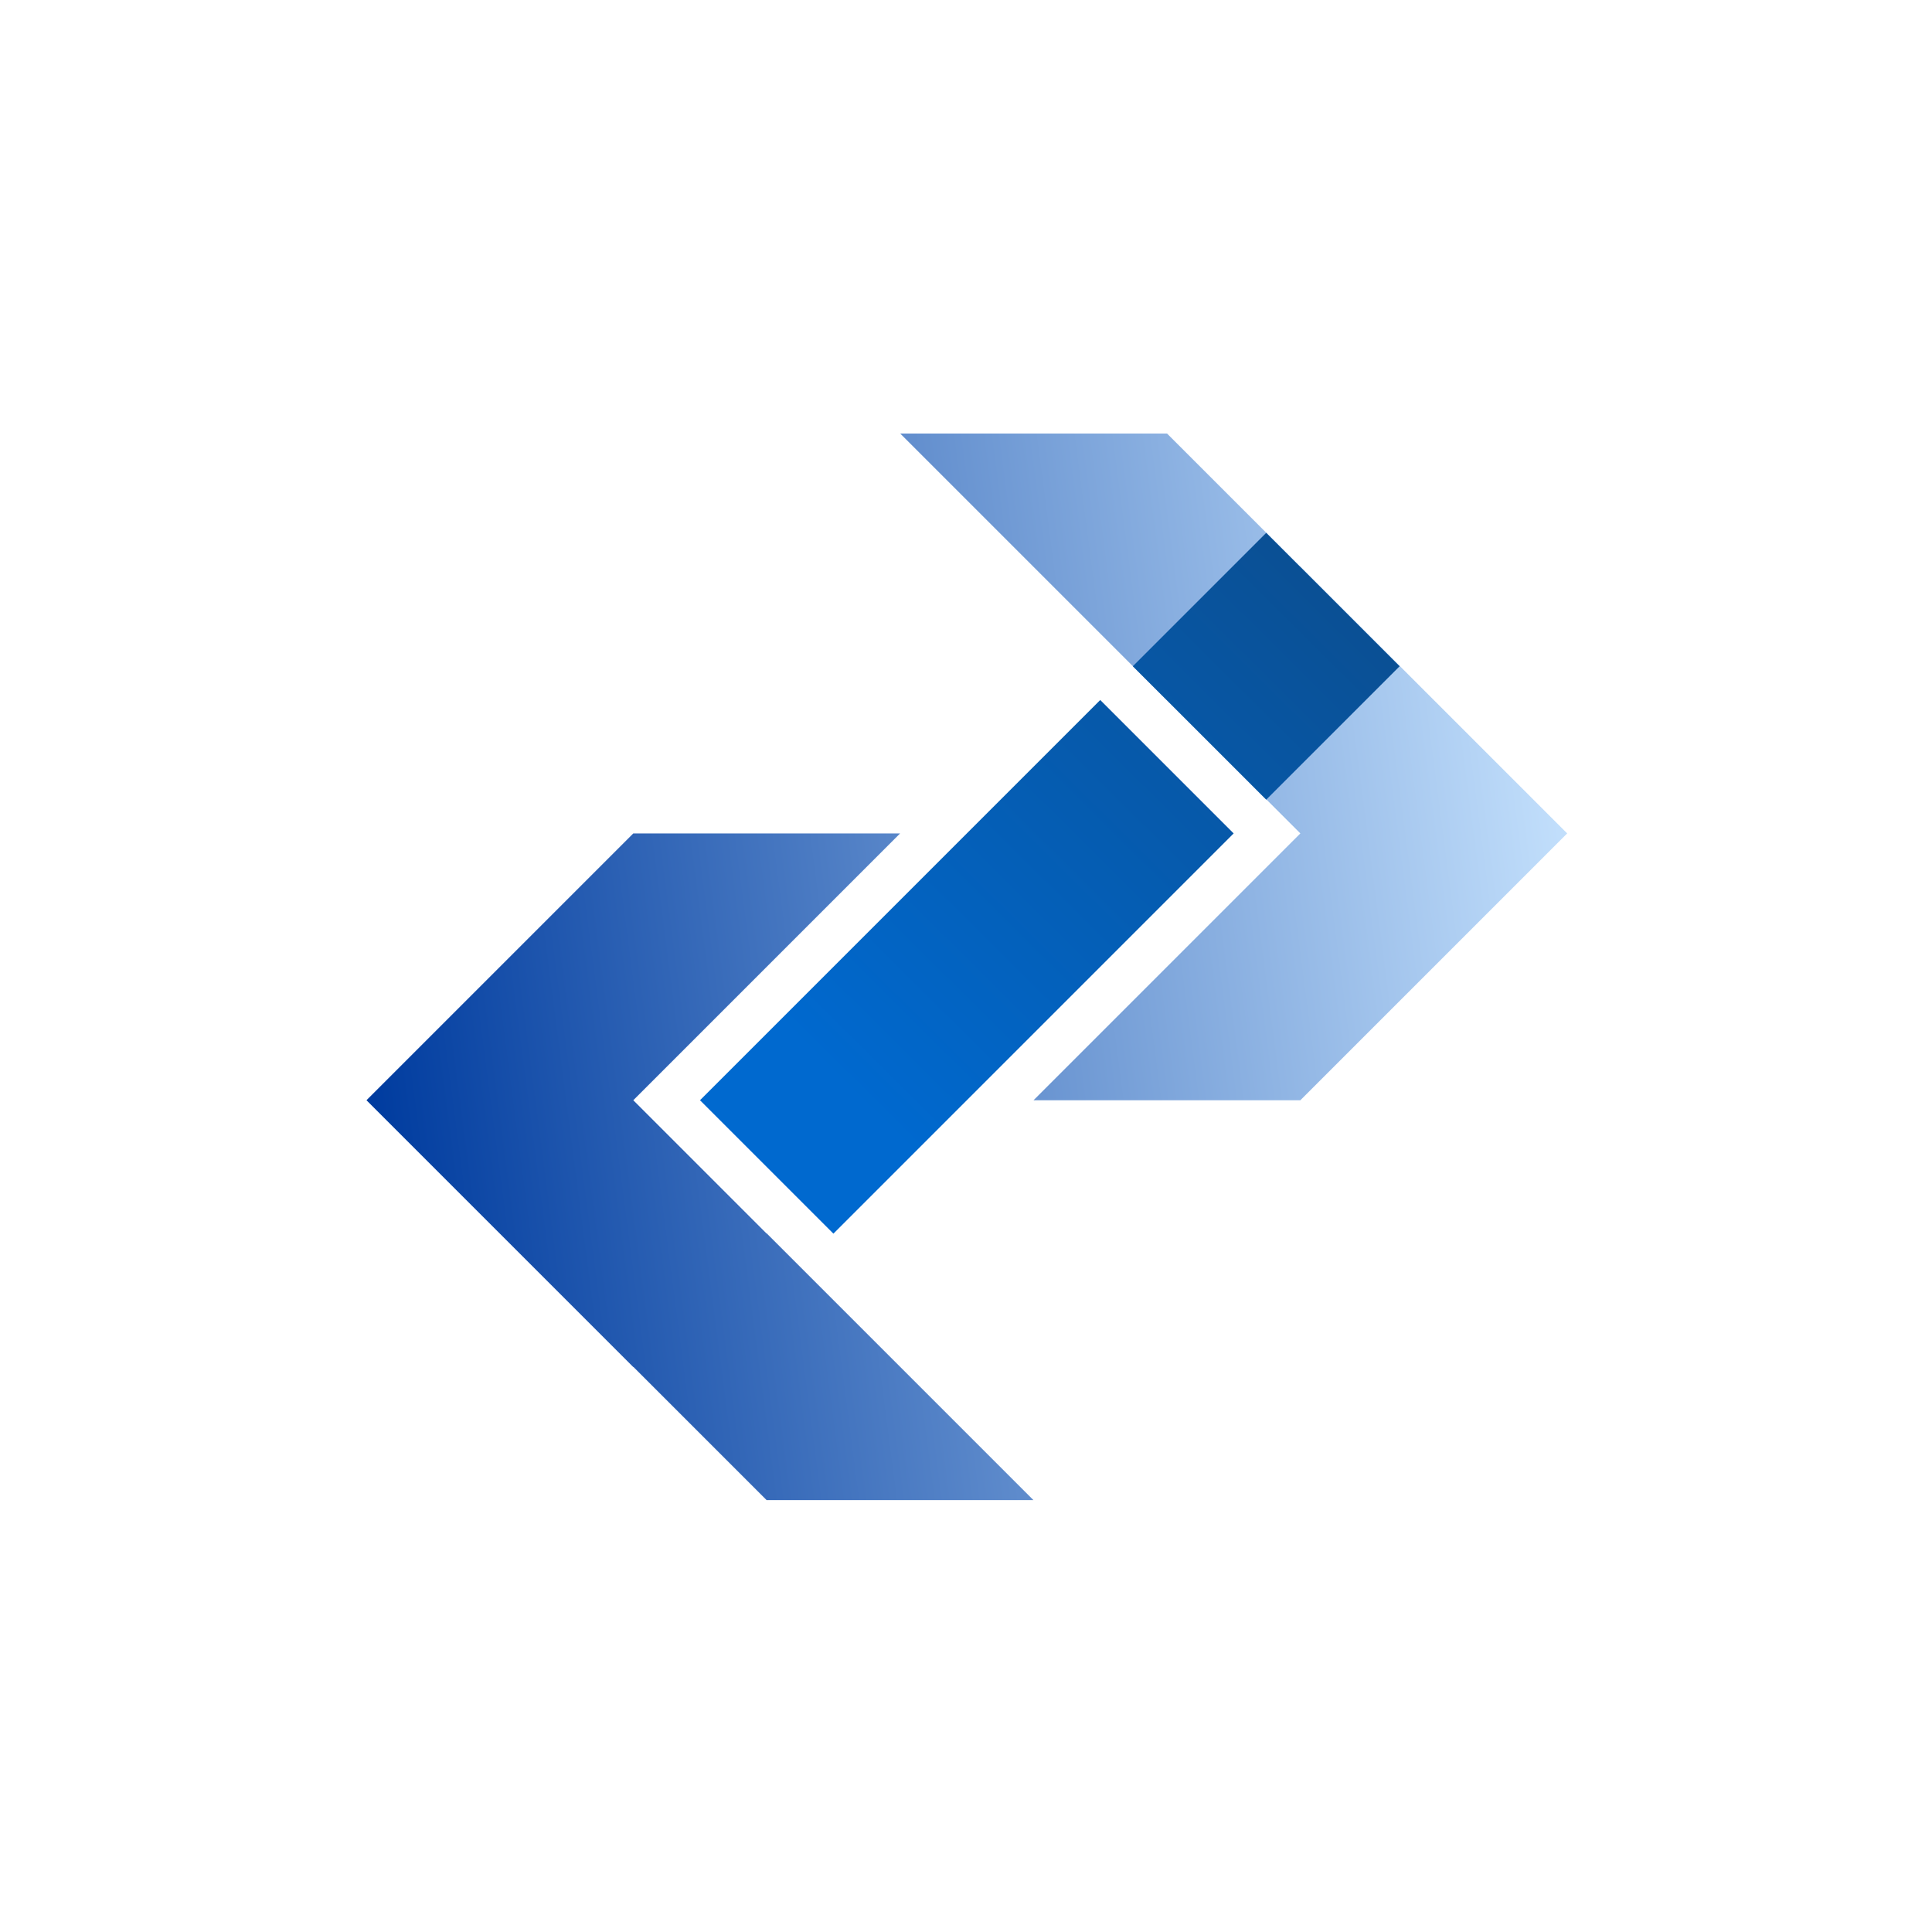
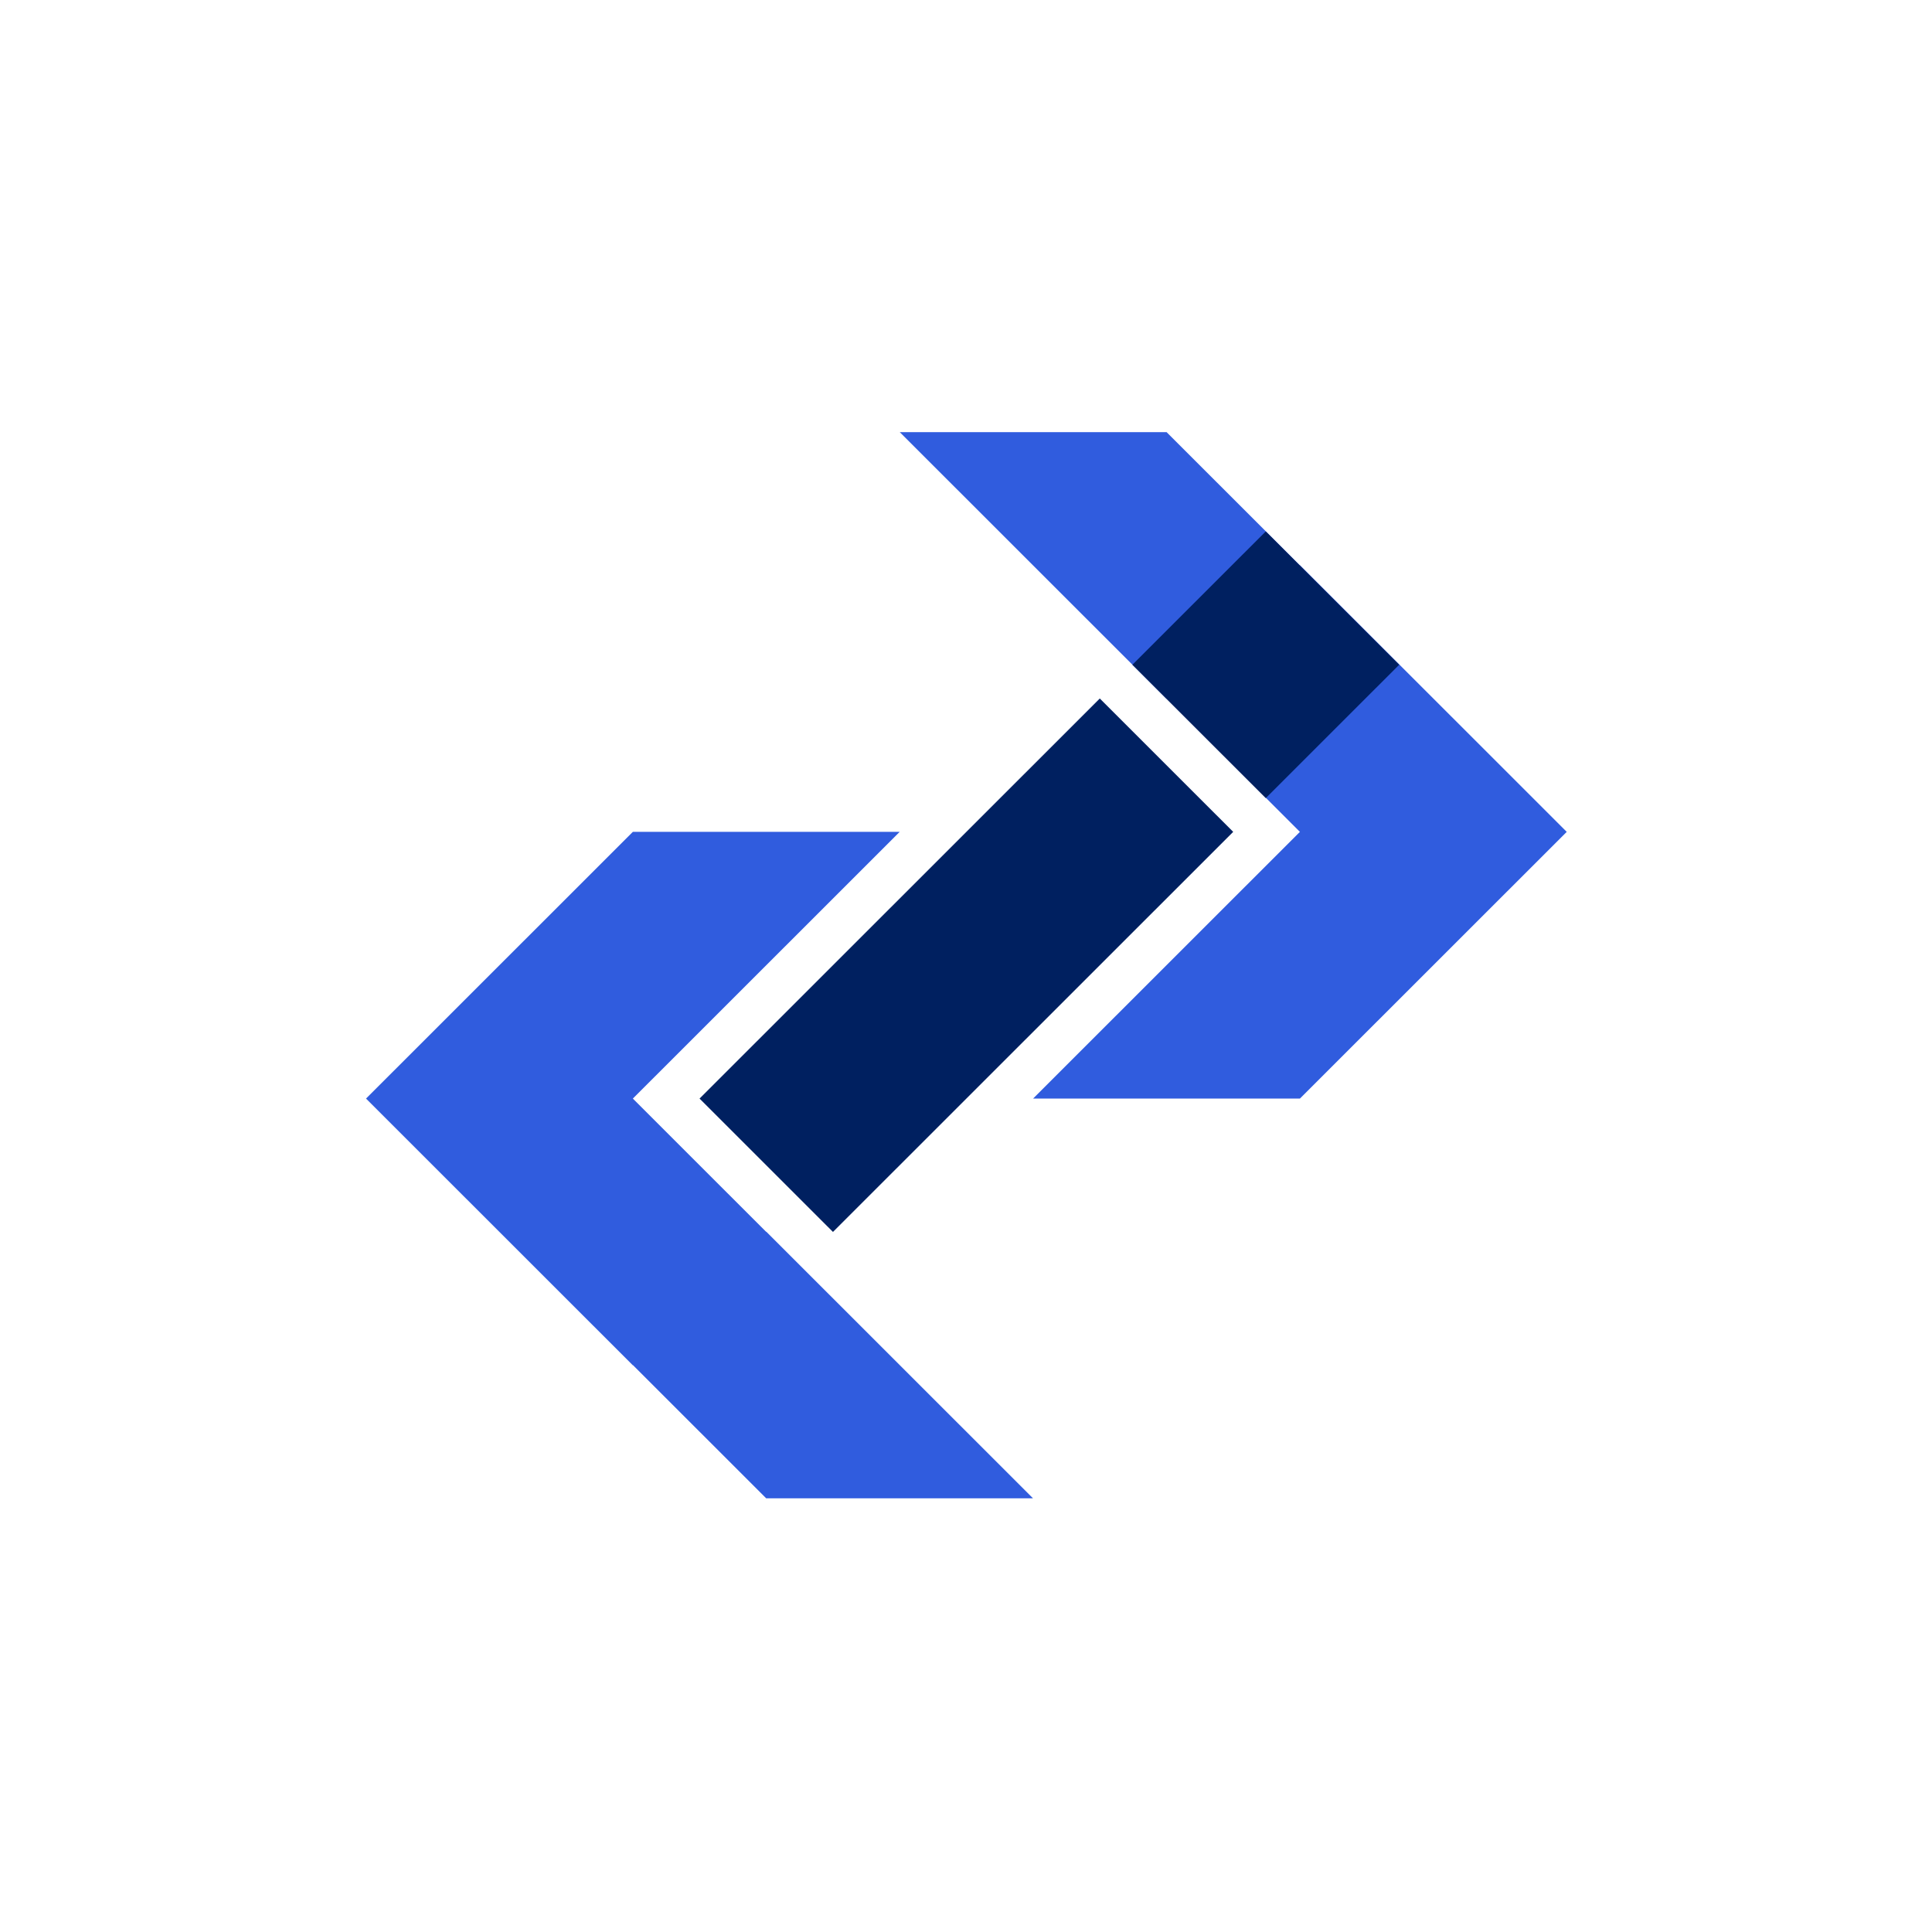
<svg xmlns="http://www.w3.org/2000/svg" width="1024" height="1024" viewBox="0 0 1024 1024" fill="none">
  <g clip-path="url(#clip0_87_55)">
    <rect width="1024" height="1024" fill="white" />
-     <path d="M689.214 583.148H547.793L689.214 441.727L618.58 371.093L618.509 371.164L477.125 229.78H618.472L618.509 229.743L689.143 300.377L689.214 300.306L830.636 441.727L689.214 583.148Z" fill="url(#paint0_linear_87_55)" />
-     <path d="M335.661 441.728L477.083 441.728L335.661 583.149L406.295 653.783L406.366 653.712L547.75 795.096H406.404L406.366 795.133L335.732 724.499L335.661 724.57L194.24 583.149L335.661 441.728Z" fill="url(#paint1_linear_87_55)" />
-     <path d="M441.727 653.859L371.016 583.148L583.148 371.016L653.859 441.727L441.727 653.859Z" fill="url(#paint2_linear_87_55)" />
-     <path d="M741.838 353.127L671.127 423.838L600.417 353.127L671.127 282.417L741.838 353.127Z" fill="url(#paint3_linear_87_55)" />
+     <path d="M688.978 582.268H547.555L688.978 440.902L618.343 370.295L618.272 370.366L476.887 229.037H618.235L618.272 229L688.907 299.606L688.978 299.535L830.4 440.902L688.978 582.268Z" fill="#305CDE" />
+     <path d="M335.422 440.902L476.845 440.902L335.422 582.268L406.057 652.875L406.128 652.804L547.513 794.133H406.165L406.128 794.17L335.493 723.563L335.422 723.634L194 582.268L335.422 440.902Z" fill="#305CDE" />
+     <path d="M441.488 652.951L370.777 582.268L582.911 370.218L653.622 440.901L441.488 652.951Z" fill="#002060" />
+     <path d="M741.602 352.336L670.891 423.02L600.18 352.336L670.891 281.653L741.602 352.336Z" fill="#002060" />
  </g>
  <defs>
-     <linearGradient id="paint0_linear_87_55" x1="194.24" y1="553.919" x2="830.636" y2="470.957" gradientUnits="userSpaceOnUse">
-       <stop stop-color="#003C9F" />
-       <stop offset="1" stop-color="#C1DEFB" />
-     </linearGradient>
-     <linearGradient id="paint1_linear_87_55" x1="194.24" y1="553.919" x2="830.636" y2="470.957" gradientUnits="userSpaceOnUse">
-       <stop stop-color="#003C9F" />
-       <stop offset="1" stop-color="#C1DEFB" />
-     </linearGradient>
-     <linearGradient id="paint2_linear_87_55" x1="453" y1="582.001" x2="709" y2="324.001" gradientUnits="userSpaceOnUse">
-       <stop stop-color="#0069CF" />
-       <stop offset="1" stop-color="#0A5095" />
-     </linearGradient>
-     <linearGradient id="paint3_linear_87_55" x1="453" y1="582.001" x2="709" y2="324.001" gradientUnits="userSpaceOnUse">
-       <stop stop-color="#0069CF" />
-       <stop offset="1" stop-color="#0A5095" />
-     </linearGradient>
    <clipPath id="clip0_87_55">
      <rect width="1024" height="1024" fill="white" />
    </clipPath>
  </defs>
</svg>
